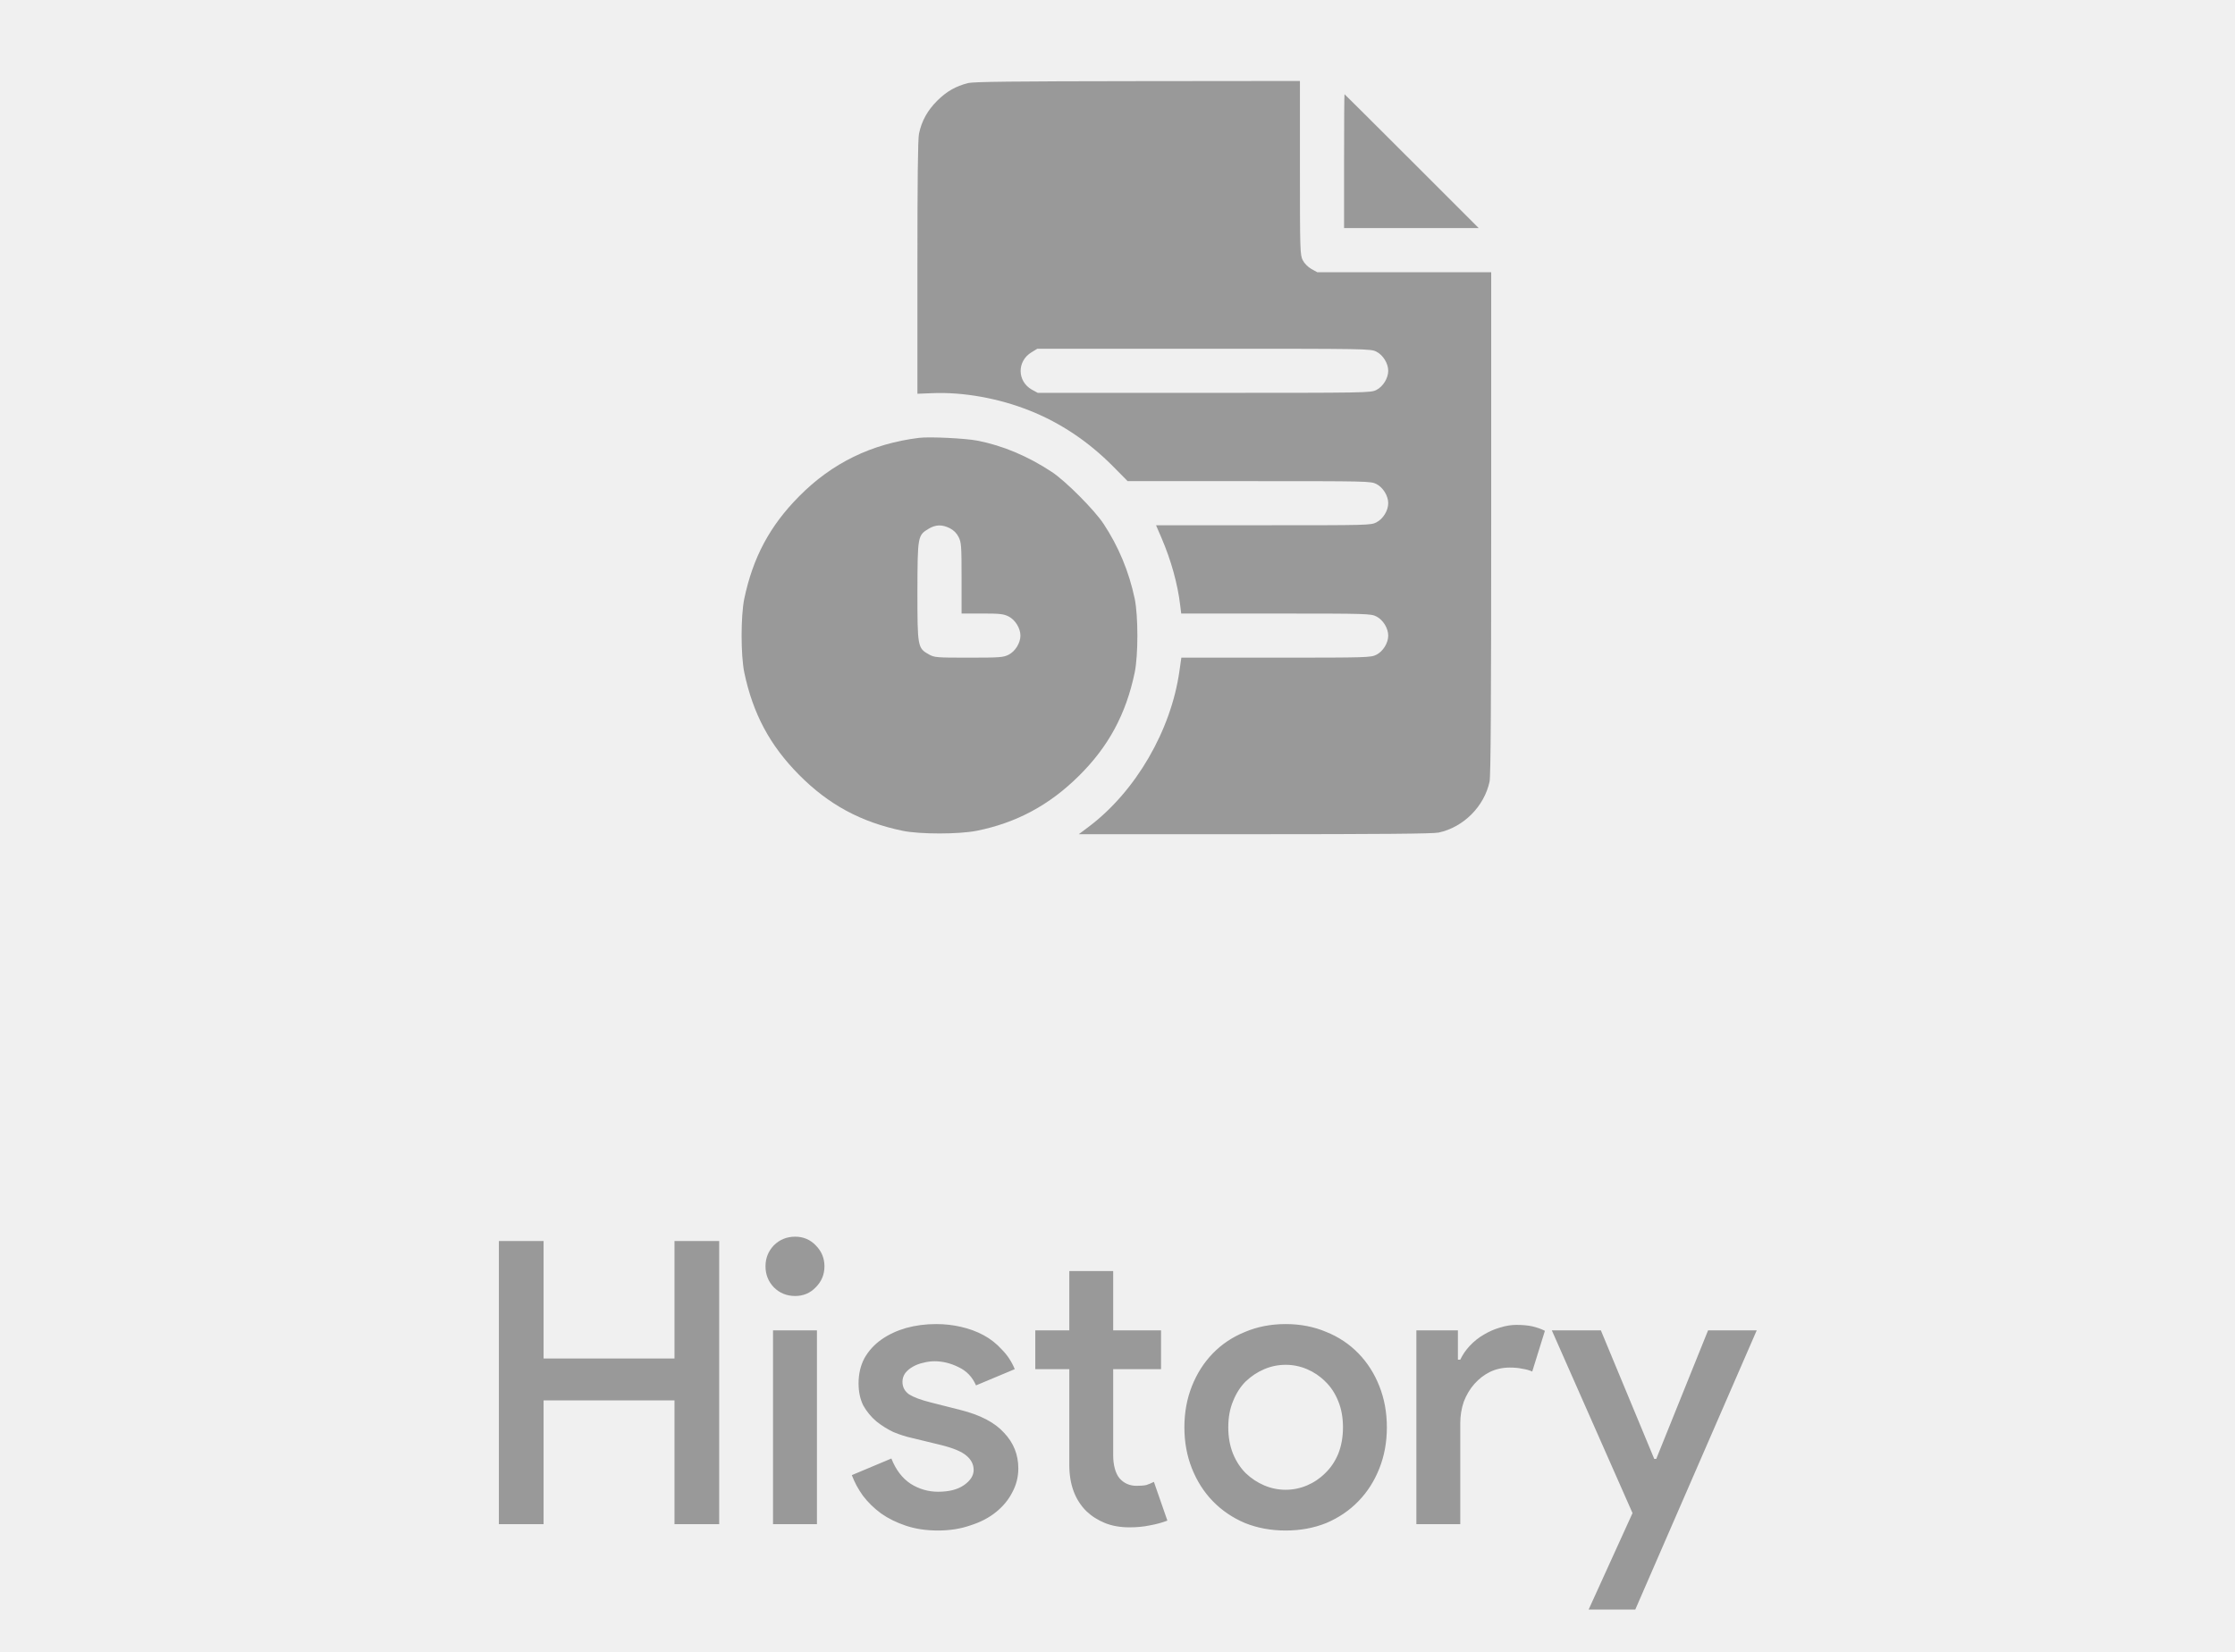
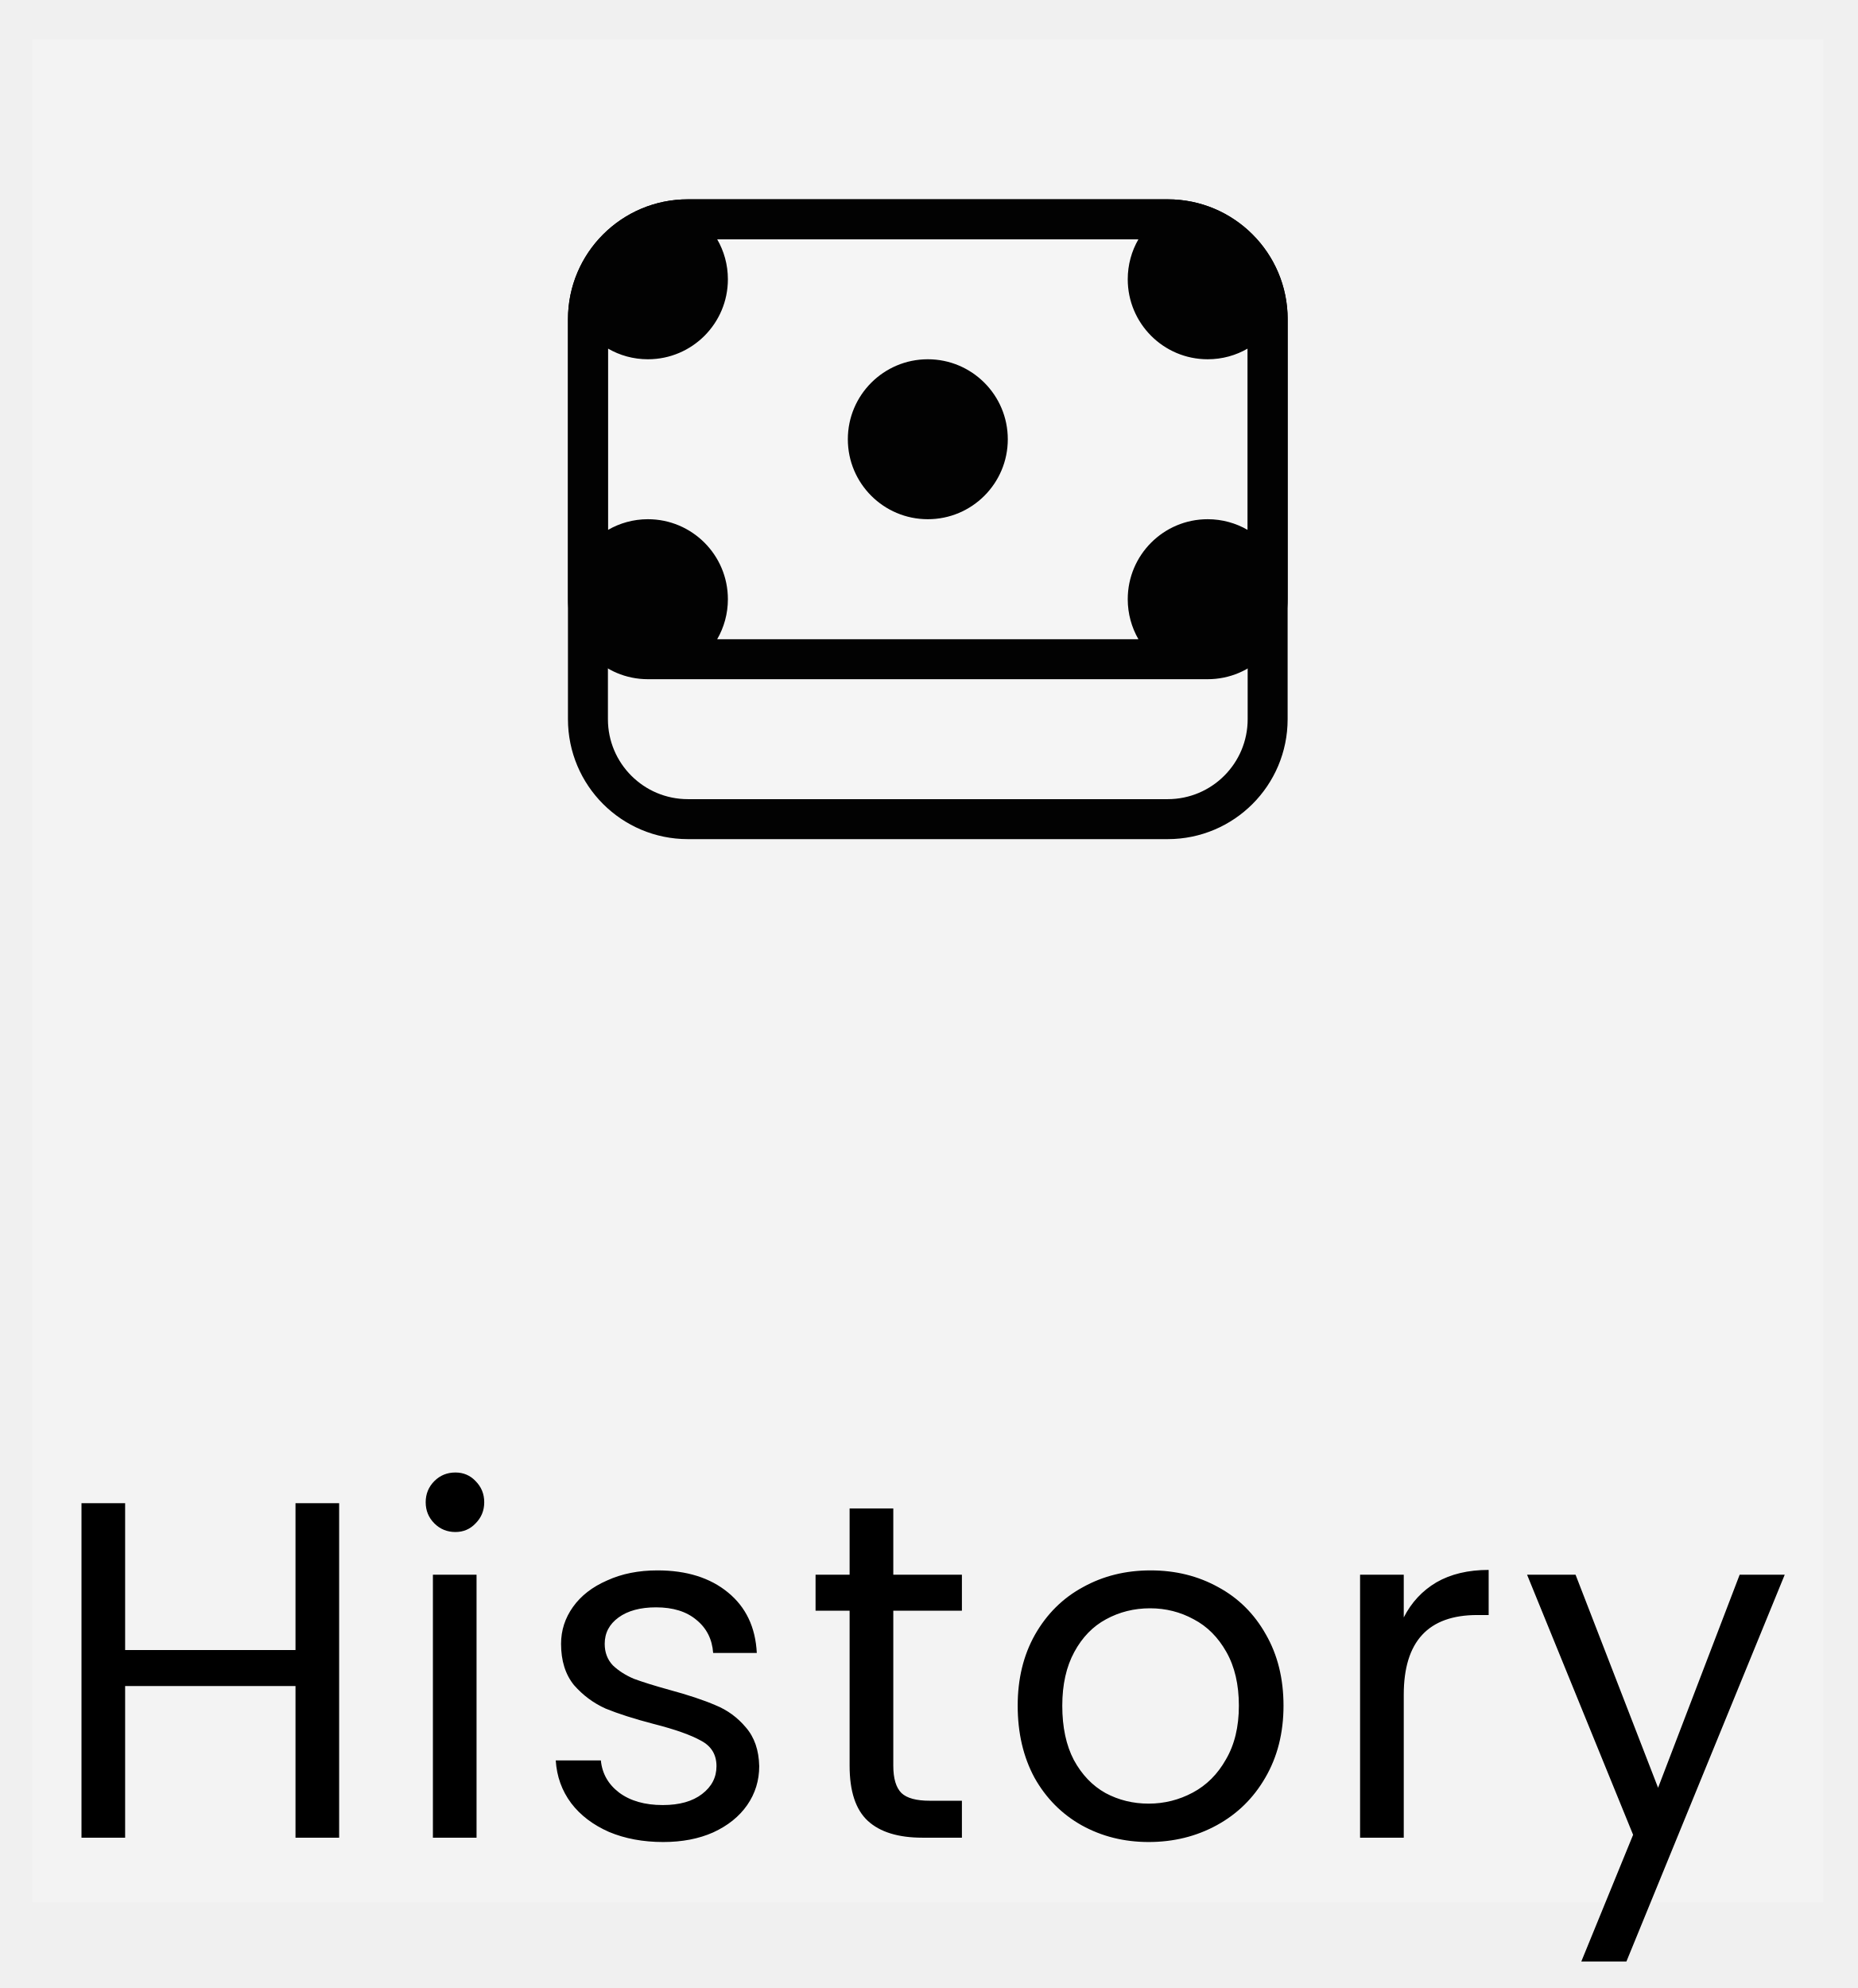
- <svg xmlns="http://www.w3.org/2000/svg" width="69" height="51" viewBox="0 0 69 51" fill="none">
-   <path d="M29.89 2.564C29.508 2.659 29.222 2.823 28.931 3.113C28.636 3.408 28.454 3.731 28.372 4.126C28.336 4.294 28.323 5.571 28.323 8.259V12.157L28.777 12.139C29.735 12.098 30.839 12.297 31.793 12.679C32.742 13.056 33.61 13.637 34.373 14.41L34.813 14.855H38.565C42.235 14.855 42.322 14.855 42.494 14.945C42.699 15.05 42.858 15.309 42.858 15.536C42.858 15.763 42.699 16.022 42.494 16.127C42.322 16.217 42.235 16.217 39.006 16.217H35.69L35.862 16.617C36.153 17.294 36.358 18.03 36.435 18.684L36.467 18.943H39.392C42.231 18.943 42.322 18.947 42.494 19.034C42.699 19.138 42.858 19.397 42.858 19.624C42.858 19.851 42.699 20.11 42.494 20.214C42.322 20.301 42.231 20.305 39.392 20.305H36.471L36.412 20.719C36.153 22.554 35.063 24.43 33.619 25.52L33.305 25.756H38.738C42.562 25.756 44.243 25.742 44.411 25.706C45.183 25.542 45.824 24.897 45.987 24.13C46.023 23.957 46.037 21.645 46.037 16.149V8.405H43.352H40.668L40.486 8.305C40.377 8.241 40.268 8.132 40.218 8.032C40.137 7.873 40.132 7.724 40.132 5.18V2.5L35.127 2.505C31.279 2.509 30.062 2.523 29.89 2.564ZM42.494 10.858C42.699 10.962 42.858 11.221 42.858 11.448C42.858 11.675 42.699 11.934 42.494 12.039C42.317 12.129 42.24 12.129 37.175 12.129H32.038L31.856 12.03C31.398 11.771 31.393 11.148 31.847 10.876L32.024 10.767H37.171C42.24 10.767 42.317 10.767 42.494 10.858Z" fill="#999999" />
-   <path d="M41.495 4.975V7.042H43.571H45.651L43.584 4.975C42.449 3.84 41.513 2.909 41.509 2.909C41.5 2.909 41.495 3.84 41.495 4.975Z" fill="#999999" />
-   <path d="M28.369 13.519C26.906 13.701 25.684 14.296 24.667 15.327C23.763 16.24 23.245 17.212 22.977 18.488C22.868 19.024 22.868 20.223 22.977 20.759C23.245 22.036 23.767 23.012 24.667 23.921C25.58 24.843 26.579 25.383 27.869 25.651C28.4 25.76 29.595 25.76 30.149 25.651C31.375 25.406 32.393 24.861 33.301 23.962C34.219 23.058 34.764 22.049 35.032 20.759C35.141 20.223 35.141 19.024 35.032 18.488C34.855 17.648 34.532 16.871 34.069 16.172C33.783 15.74 32.897 14.85 32.475 14.573C31.743 14.087 30.953 13.755 30.176 13.605C29.808 13.533 28.686 13.478 28.369 13.519ZM29.322 16.308C29.44 16.367 29.536 16.462 29.595 16.581C29.677 16.744 29.686 16.844 29.686 17.852V18.942H30.322C30.871 18.942 30.985 18.956 31.139 19.033C31.344 19.138 31.503 19.397 31.503 19.624C31.503 19.851 31.344 20.11 31.139 20.214C30.976 20.296 30.876 20.305 29.908 20.305C28.904 20.305 28.85 20.3 28.677 20.205C28.328 20.01 28.323 19.969 28.323 18.252C28.328 16.549 28.332 16.53 28.668 16.326C28.886 16.194 29.086 16.19 29.322 16.308Z" fill="#999999" />
-   <path d="M15.402 38.316H16.782V41.942H20.823V38.316H22.203V47.058H20.823V43.237H16.782V47.058H15.402V38.316ZM24.549 40.013C24.289 40.013 24.069 39.924 23.89 39.745C23.719 39.566 23.633 39.35 23.633 39.098C23.633 38.845 23.719 38.63 23.89 38.45C24.069 38.272 24.289 38.182 24.549 38.182C24.802 38.182 25.013 38.272 25.184 38.45C25.363 38.63 25.453 38.845 25.453 39.098C25.453 39.35 25.363 39.566 25.184 39.745C25.013 39.924 24.802 40.013 24.549 40.013ZM23.865 47.058V41.075H25.221V47.058H23.865ZM28.96 47.254C28.594 47.254 28.264 47.205 27.971 47.107C27.678 47.009 27.422 46.883 27.202 46.728C26.982 46.566 26.795 46.383 26.64 46.179C26.494 45.975 26.38 45.764 26.298 45.544L27.519 45.031C27.657 45.381 27.857 45.642 28.117 45.813C28.378 45.975 28.659 46.057 28.96 46.057C29.302 46.057 29.57 45.988 29.766 45.849C29.961 45.711 30.059 45.556 30.059 45.385C30.059 45.215 29.985 45.068 29.839 44.946C29.692 44.816 29.416 44.702 29.009 44.604L28.154 44.397C27.967 44.356 27.776 44.295 27.58 44.213C27.393 44.124 27.218 44.014 27.055 43.884C26.892 43.745 26.758 43.583 26.652 43.395C26.555 43.2 26.506 42.972 26.506 42.712C26.506 42.419 26.567 42.158 26.689 41.93C26.819 41.702 26.994 41.511 27.214 41.356C27.434 41.202 27.686 41.084 27.971 41.002C28.264 40.921 28.573 40.88 28.899 40.88C29.167 40.88 29.424 40.909 29.668 40.966C29.92 41.023 30.152 41.108 30.364 41.222C30.576 41.336 30.763 41.483 30.925 41.662C31.096 41.833 31.231 42.036 31.328 42.272L30.132 42.773C30.018 42.512 29.839 42.325 29.595 42.211C29.351 42.089 29.102 42.028 28.85 42.028C28.736 42.028 28.618 42.044 28.496 42.077C28.382 42.101 28.276 42.142 28.178 42.199C28.089 42.248 28.012 42.313 27.947 42.394C27.89 42.475 27.861 42.565 27.861 42.663C27.861 42.825 27.93 42.956 28.069 43.053C28.215 43.143 28.435 43.224 28.728 43.298L29.644 43.53C30.262 43.684 30.714 43.92 30.999 44.238C31.292 44.547 31.438 44.913 31.438 45.337C31.438 45.597 31.377 45.841 31.255 46.069C31.141 46.297 30.974 46.501 30.755 46.68C30.535 46.859 30.27 46.997 29.961 47.095C29.66 47.2 29.326 47.254 28.96 47.254ZM33.012 42.272H31.962V41.075H33.012V39.244H34.367V41.075H35.844V42.272H34.367V44.934C34.367 45.08 34.383 45.215 34.416 45.337C34.448 45.459 34.497 45.56 34.562 45.642C34.701 45.797 34.876 45.874 35.087 45.874C35.218 45.874 35.319 45.866 35.392 45.849C35.466 45.825 35.543 45.792 35.624 45.752L36.04 46.948C35.869 47.013 35.69 47.062 35.502 47.095C35.315 47.135 35.104 47.156 34.867 47.156C34.583 47.156 34.33 47.111 34.111 47.022C33.891 46.932 33.7 46.81 33.537 46.655C33.187 46.305 33.012 45.829 33.012 45.227V42.272ZM39.691 40.88C40.147 40.88 40.566 40.962 40.948 41.124C41.331 41.279 41.66 41.499 41.937 41.784C42.214 42.069 42.43 42.406 42.584 42.797C42.739 43.188 42.816 43.611 42.816 44.067C42.816 44.523 42.739 44.946 42.584 45.337C42.43 45.727 42.214 46.065 41.937 46.35C41.66 46.635 41.331 46.859 40.948 47.022C40.566 47.176 40.147 47.254 39.691 47.254C39.235 47.254 38.816 47.176 38.433 47.022C38.051 46.859 37.721 46.635 37.444 46.35C37.167 46.065 36.952 45.727 36.797 45.337C36.642 44.946 36.565 44.523 36.565 44.067C36.565 43.611 36.642 43.188 36.797 42.797C36.952 42.406 37.167 42.069 37.444 41.784C37.721 41.499 38.051 41.279 38.433 41.124C38.816 40.962 39.235 40.88 39.691 40.88ZM39.691 45.996C39.919 45.996 40.138 45.951 40.35 45.862C40.562 45.772 40.749 45.646 40.912 45.483C41.083 45.32 41.217 45.121 41.315 44.885C41.412 44.641 41.461 44.368 41.461 44.067C41.461 43.766 41.412 43.497 41.315 43.261C41.217 43.017 41.083 42.813 40.912 42.651C40.749 42.488 40.562 42.362 40.35 42.272C40.138 42.182 39.919 42.138 39.691 42.138C39.463 42.138 39.243 42.182 39.032 42.272C38.82 42.362 38.629 42.488 38.458 42.651C38.295 42.813 38.165 43.017 38.067 43.261C37.969 43.497 37.92 43.766 37.92 44.067C37.92 44.368 37.969 44.641 38.067 44.885C38.165 45.121 38.295 45.32 38.458 45.483C38.629 45.646 38.82 45.772 39.032 45.862C39.243 45.951 39.463 45.996 39.691 45.996ZM43.727 41.075H45.009V41.979H45.082C45.156 41.824 45.253 41.682 45.375 41.552C45.506 41.413 45.648 41.299 45.803 41.21C45.965 41.112 46.132 41.039 46.303 40.99C46.482 40.933 46.653 40.905 46.816 40.905C47.011 40.905 47.178 40.921 47.317 40.953C47.455 40.986 47.581 41.031 47.695 41.088L47.304 42.345C47.215 42.305 47.113 42.276 46.999 42.26C46.893 42.235 46.763 42.223 46.608 42.223C46.389 42.223 46.185 42.268 45.998 42.358C45.819 42.447 45.66 42.569 45.522 42.724C45.383 42.879 45.274 43.062 45.192 43.273C45.119 43.485 45.082 43.709 45.082 43.945V47.058H43.727V41.075ZM50.4 46.716L47.909 41.075H49.423L51.071 45.044H51.132L52.732 41.075H54.234L50.485 49.695H49.045L50.4 46.716Z" fill="#999999" />
+ <svg xmlns="http://www.w3.org/2000/svg" width="43" height="46" viewBox="0 0 43 46" fill="none">
+   <rect width="41.449" height="43.107" transform="translate(0.748535 0.910156)" fill="white" fill-opacity="0.2" />
+   <g filter="url(#filter0_b_638_3770)">
+     <g clip-path="url(#clip0_638_3770)">
+       <rect x="13.145" y="4.612" width="16.657" height="14.806" rx="2.776" fill="white" fill-opacity="0.2" />
+       <path fill-rule="evenodd" clip-rule="evenodd" d="M13.145 6.462C13.145 6.398 13.148 6.335 13.154 6.273C13.249 5.34 14.037 4.612 14.995 4.612H27.95C28.973 4.612 29.801 5.44 29.801 6.462V13.865C29.801 14.887 28.973 15.716 27.95 15.716H14.995C13.973 15.716 13.145 14.887 13.145 13.865V6.462ZM14.07 12.262V8.065C14.342 8.223 14.658 8.313 14.995 8.313C16.017 8.313 16.846 7.484 16.846 6.462C16.846 6.125 16.756 5.809 16.598 5.537H26.347C26.19 5.809 26.1 6.125 26.1 6.462C26.1 7.484 26.928 8.313 27.95 8.313C28.288 8.313 28.604 8.223 28.876 8.065V12.262C28.604 12.105 28.288 12.014 27.95 12.014C26.928 12.014 26.1 12.843 26.1 13.865C26.1 14.202 26.19 14.518 26.347 14.791H16.598C16.756 14.518 16.846 14.202 16.846 13.865C16.846 12.843 16.017 12.014 14.995 12.014C14.658 12.014 14.342 12.105 14.07 12.262ZM23.324 10.164C23.324 11.186 22.495 12.014 21.473 12.014C20.451 12.014 19.622 11.186 19.622 10.164C19.622 9.142 20.451 8.313 21.473 8.313C22.495 8.313 23.324 9.142 23.324 10.164Z" fill="#020202" />
+     </g>
+     <rect x="13.607" y="5.074" width="15.731" height="13.88" rx="2.313" stroke="#020202" stroke-width="0.925" stroke-linecap="round" stroke-linejoin="round" />
+   </g>
+   <path d="M7.849 34.782V42.522H6.839V39.013H2.896V42.522H1.886V34.782H2.896V38.18H6.839V34.782H7.849ZM10.54 35.449C10.348 35.449 10.185 35.382 10.052 35.249C9.919 35.115 9.852 34.953 9.852 34.76C9.852 34.568 9.919 34.405 10.052 34.271C10.185 34.138 10.348 34.072 10.54 34.072C10.726 34.072 10.881 34.138 11.007 34.271C11.14 34.405 11.207 34.568 11.207 34.76C11.207 34.953 11.14 35.115 11.007 35.249C10.881 35.382 10.726 35.449 10.54 35.449ZM11.029 36.437V42.522H10.019V36.437H11.029ZM15.35 42.622C14.883 42.622 14.465 42.544 14.095 42.389C13.725 42.226 13.432 42.004 13.218 41.722C13.003 41.434 12.885 41.104 12.862 40.734H13.906C13.936 41.038 14.076 41.286 14.328 41.478C14.587 41.671 14.924 41.767 15.339 41.767C15.724 41.767 16.027 41.682 16.249 41.511C16.471 41.341 16.582 41.127 16.582 40.867C16.582 40.601 16.464 40.405 16.227 40.279C15.99 40.146 15.624 40.016 15.128 39.89C14.676 39.772 14.306 39.653 14.017 39.535C13.736 39.409 13.492 39.228 13.284 38.991C13.085 38.746 12.985 38.428 12.985 38.036C12.985 37.725 13.077 37.44 13.262 37.181C13.447 36.922 13.71 36.718 14.051 36.57C14.391 36.414 14.78 36.337 15.216 36.337C15.89 36.337 16.434 36.507 16.849 36.848C17.264 37.188 17.485 37.654 17.515 38.247H16.505C16.482 37.928 16.353 37.673 16.116 37.481C15.886 37.288 15.576 37.192 15.183 37.192C14.82 37.192 14.532 37.27 14.317 37.425C14.102 37.581 13.995 37.784 13.995 38.036C13.995 38.236 14.058 38.402 14.184 38.535C14.317 38.661 14.48 38.765 14.672 38.846C14.872 38.92 15.146 39.006 15.494 39.102C15.931 39.22 16.286 39.339 16.56 39.457C16.834 39.568 17.067 39.739 17.26 39.968C17.46 40.197 17.563 40.497 17.571 40.867C17.571 41.2 17.478 41.5 17.293 41.767C17.108 42.033 16.845 42.244 16.505 42.4C16.172 42.548 15.787 42.622 15.35 42.622ZM20.674 37.27V40.856C20.674 41.152 20.737 41.363 20.863 41.489C20.989 41.608 21.207 41.667 21.518 41.667H22.262V42.522H21.351C20.789 42.522 20.367 42.392 20.085 42.133C19.804 41.874 19.663 41.449 19.663 40.856V37.27H18.875V36.437H19.663V34.904H20.674V36.437H22.262V37.27H20.674ZM26.584 42.622C26.014 42.622 25.496 42.492 25.03 42.233C24.571 41.974 24.208 41.608 23.942 41.134C23.682 40.653 23.553 40.097 23.553 39.468C23.553 38.846 23.686 38.299 23.953 37.825C24.227 37.344 24.597 36.977 25.063 36.725C25.529 36.466 26.051 36.337 26.629 36.337C27.206 36.337 27.728 36.466 28.195 36.725C28.661 36.977 29.027 37.34 29.294 37.814C29.568 38.288 29.705 38.839 29.705 39.468C29.705 40.097 29.564 40.653 29.283 41.134C29.009 41.608 28.635 41.974 28.161 42.233C27.687 42.492 27.162 42.622 26.584 42.622ZM26.584 41.734C26.947 41.734 27.288 41.648 27.606 41.478C27.924 41.308 28.18 41.053 28.372 40.712C28.572 40.371 28.672 39.957 28.672 39.468C28.672 38.98 28.576 38.565 28.383 38.225C28.191 37.884 27.939 37.632 27.628 37.469C27.317 37.299 26.98 37.214 26.618 37.214C26.247 37.214 25.907 37.299 25.596 37.469C25.293 37.632 25.048 37.884 24.863 38.225C24.678 38.565 24.585 38.98 24.585 39.468C24.585 39.964 24.674 40.383 24.852 40.723C25.037 41.064 25.281 41.319 25.585 41.489C25.889 41.652 26.222 41.734 26.584 41.734ZM32.488 37.425C32.666 37.077 32.917 36.807 33.243 36.614C33.576 36.422 33.98 36.326 34.453 36.326V37.37H34.187C33.054 37.37 32.488 37.984 32.488 39.213V42.522H31.477V36.437H32.488V37.425ZM41.305 36.437L37.641 45.387H36.597L37.796 42.455L35.342 36.437H36.464L38.374 41.367L40.262 36.437H41.305Z" fill="black" />
+   <defs>
+     <filter id="filter0_b_638_3770" x="9.443" y="0.91" width="24.059" height="22.209" filterUnits="userSpaceOnUse" color-interpolation-filters="sRGB">
+       <feFlood flood-opacity="0" result="BackgroundImageFix" />
+       <feGaussianBlur in="BackgroundImageFix" stdDeviation="1.851" />
+       <feComposite in2="SourceAlpha" operator="in" result="effect1_backgroundBlur_638_3770" />
+       <feBlend mode="normal" in="SourceGraphic" in2="effect1_backgroundBlur_638_3770" result="shape" />
+     </filter>
+     <clipPath id="clip0_638_3770">
+       <rect x="13.145" y="4.612" width="16.657" height="14.806" rx="2.776" fill="white" />
+     </clipPath>
+   </defs>
</svg>
